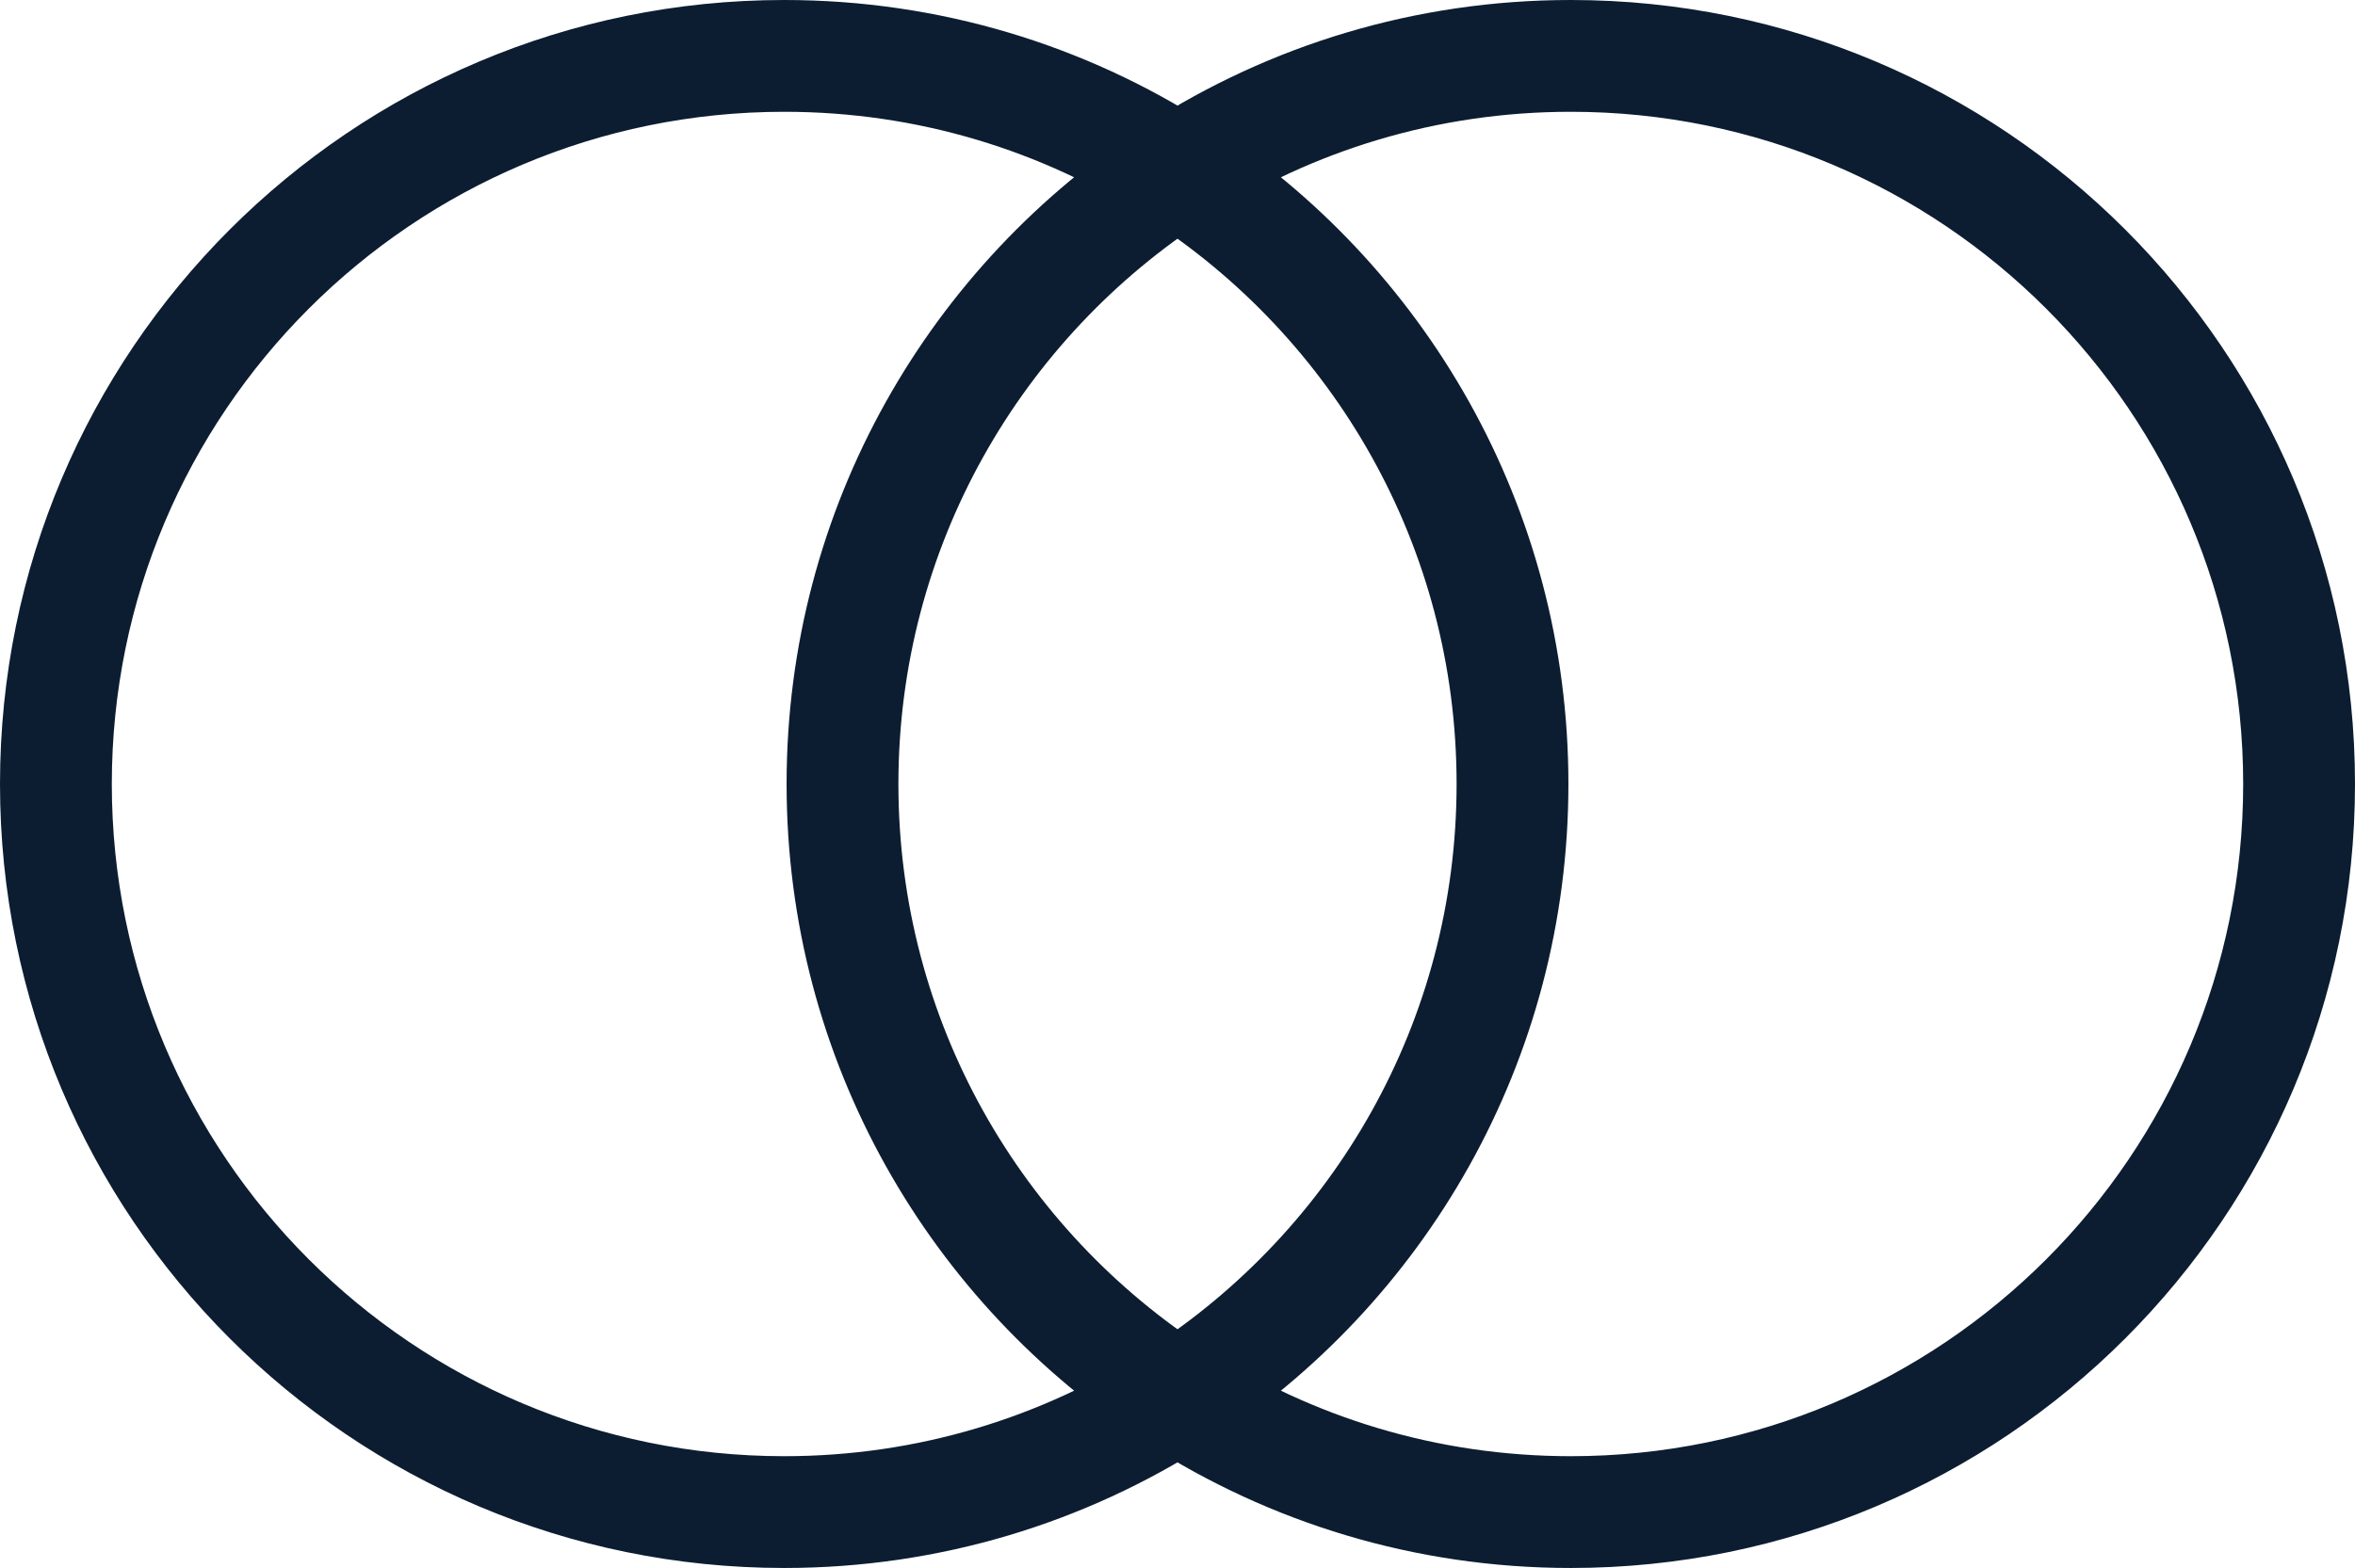
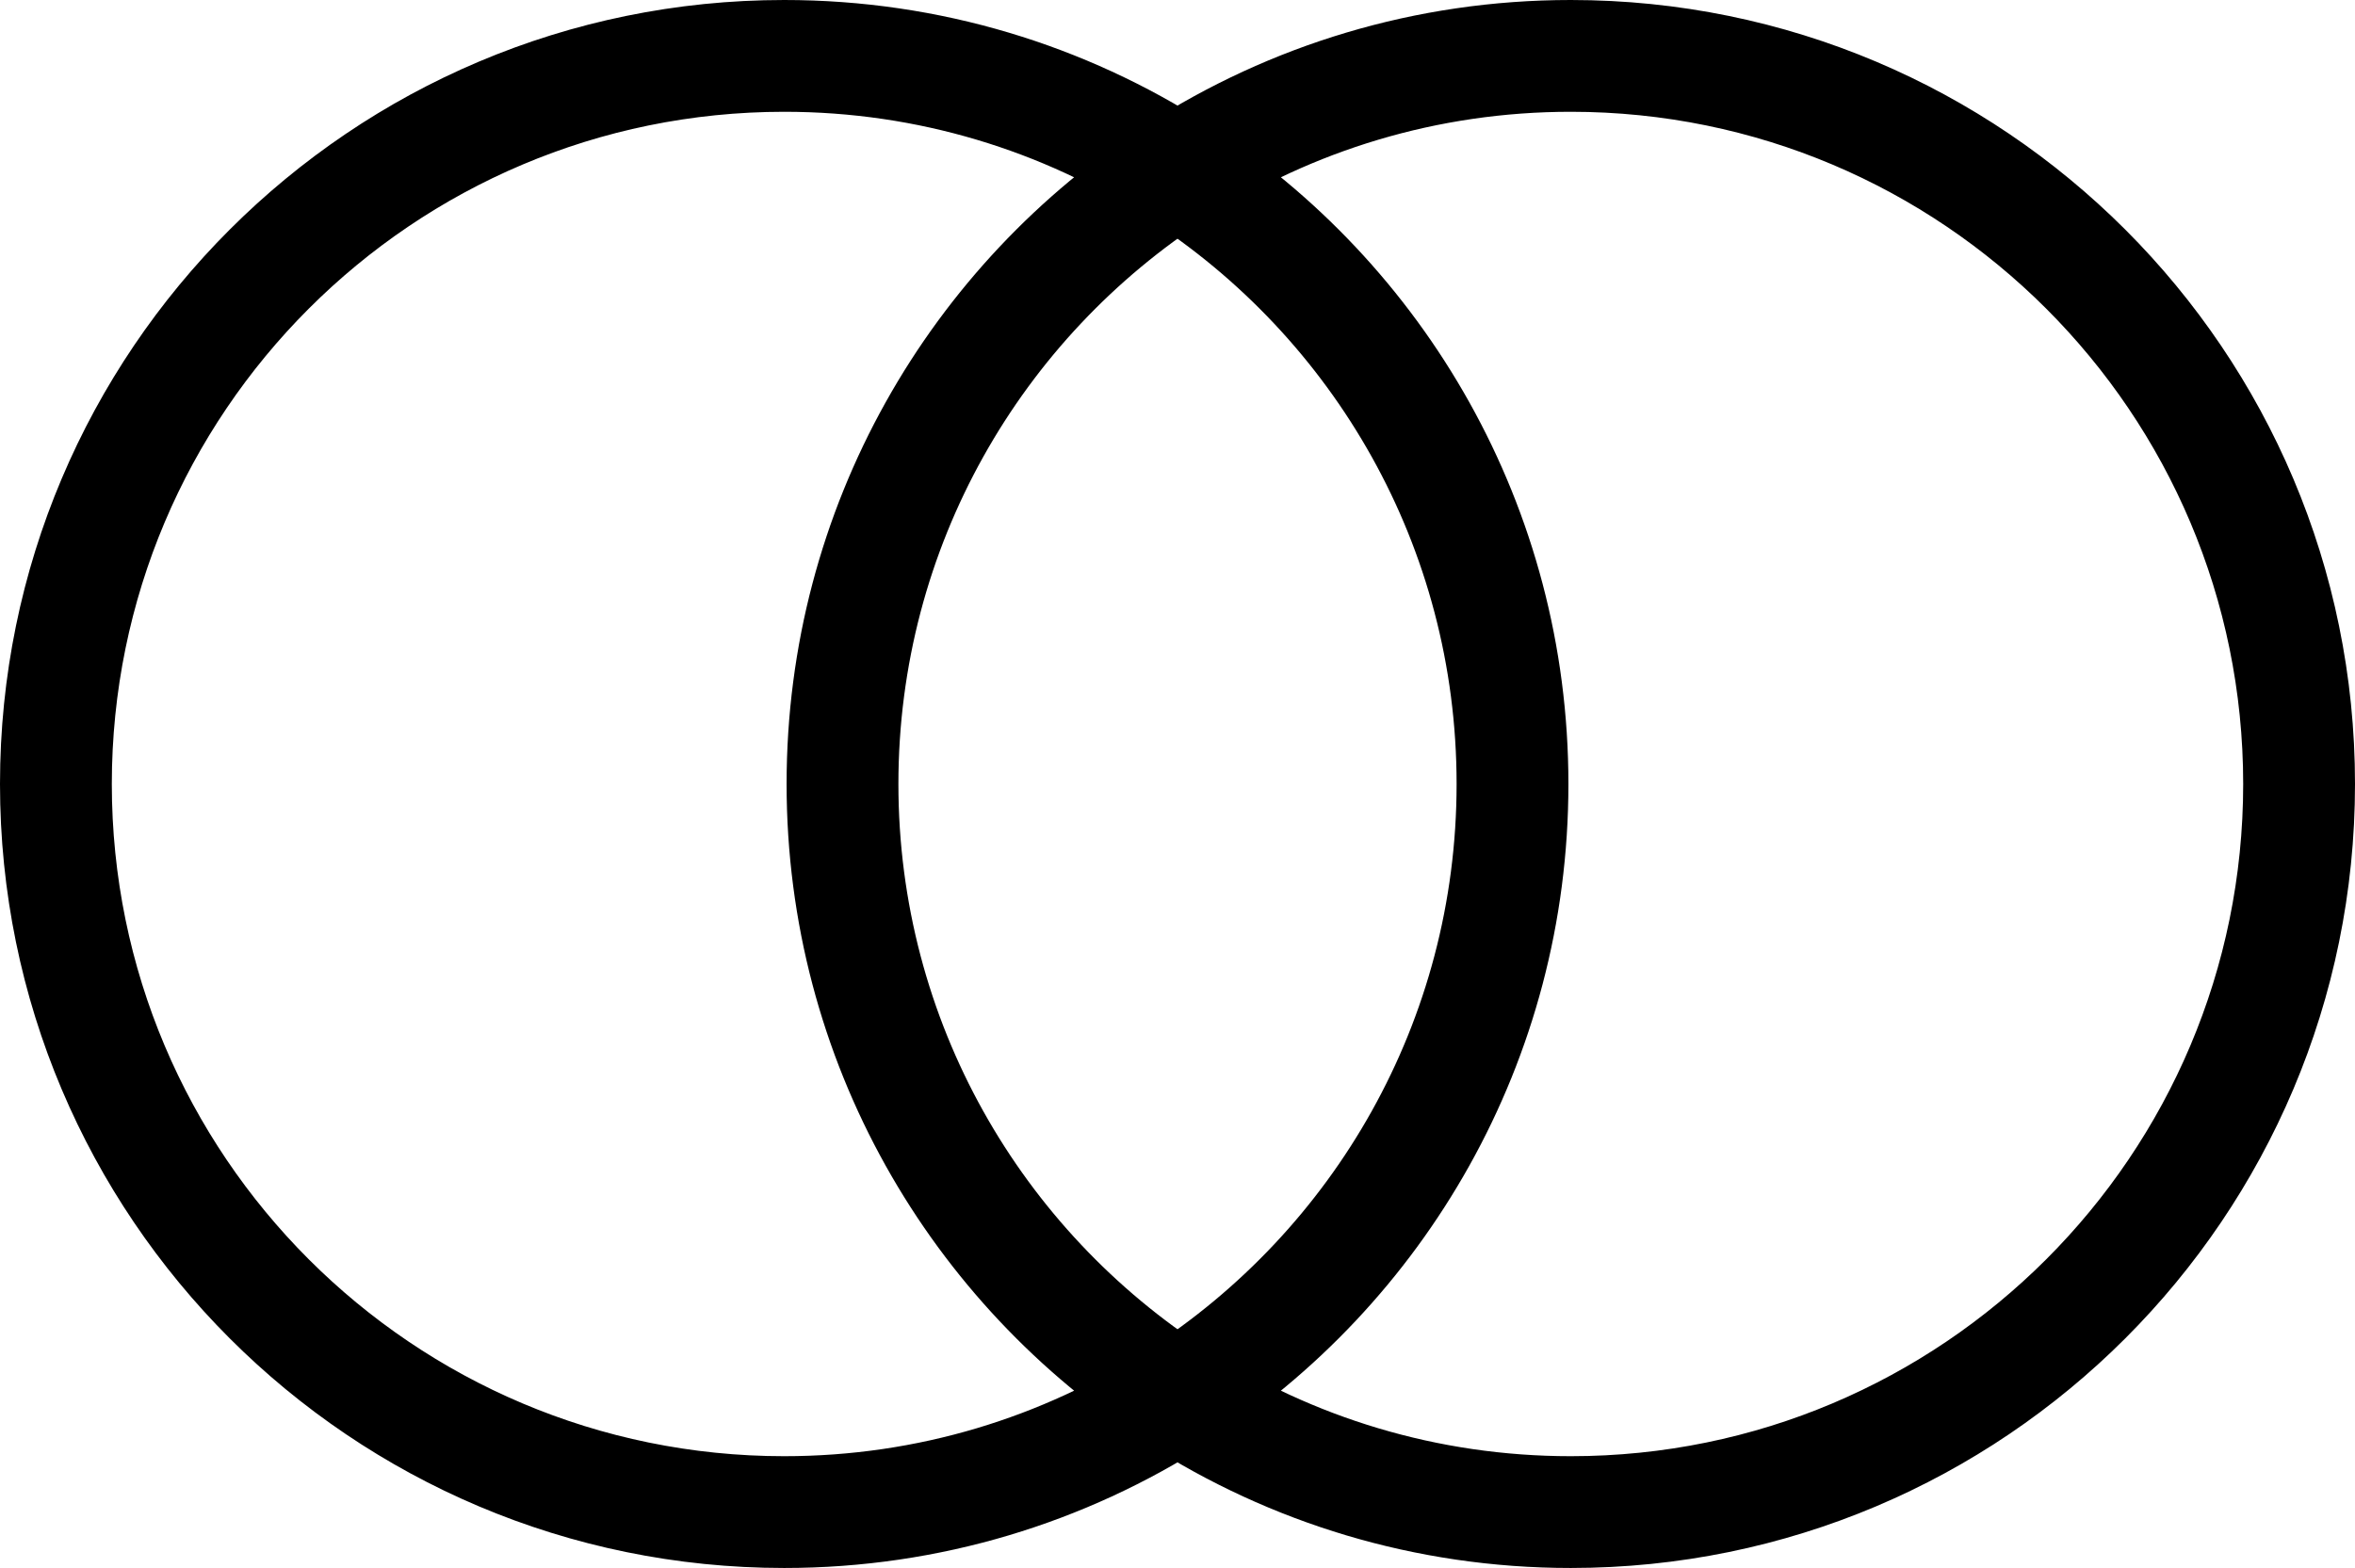
<svg xmlns="http://www.w3.org/2000/svg" preserveAspectRatio="none" overflow="visible" style="display: block;" width="63.184" height="42.08" viewBox="0 0 63.184 42.08" fill="none">
-   <g id="Exclude" style="mix-blend-mode:darken">
-     <path d="M21.04 1.5L21.04 0H21.04V1.5ZM22.604 21.04H21.104V21.04L22.604 21.04ZM21.04 40.58V42.08H21.04L21.04 40.58ZM1.5 21.04H0V21.04L1.5 21.04ZM42.144 1.5L42.144 0H42.144V1.5ZM61.684 21.04L63.184 21.04V21.04H61.684ZM42.144 40.58V42.08H42.144L42.144 40.58ZM40.58 21.04L42.08 21.04V21.04H40.58ZM21.04 1.5L21.04 3C24.631 3 27.972 4.047 30.781 5.853L31.592 4.591L32.403 3.329C29.125 1.222 25.223 8.82149e-06 21.04 0L21.04 1.5ZM31.592 4.591L30.781 3.329C24.963 7.069 21.104 13.603 21.104 21.04H22.604H24.104C24.104 14.667 27.407 9.064 32.403 5.853L31.592 4.591ZM22.604 21.04L21.104 21.04C21.104 28.477 24.963 35.01 30.781 38.75L31.592 37.488L32.403 36.227C27.407 33.015 24.104 27.413 24.104 21.04L22.604 21.04ZM31.592 37.488L30.781 36.227C27.972 38.032 24.631 39.08 21.04 39.08L21.04 40.58L21.04 42.08C25.223 42.08 29.125 40.857 32.403 38.75L31.592 37.488ZM21.04 40.58V39.08C11.077 39.08 3 31.003 3 21.04L1.5 21.04L0 21.04C2.44379e-05 32.66 9.42 42.08 21.04 42.08V40.58ZM1.5 21.04H3C3 11.077 11.077 3 21.04 3V1.5V0C9.42 0 0 9.42 0 21.04H1.5ZM42.144 1.5L42.144 3C52.107 3 60.184 11.077 60.184 21.04H61.684H63.184C63.184 9.42 53.764 2.44379e-05 42.144 0L42.144 1.5ZM61.684 21.04L60.184 21.04C60.184 31.003 52.107 39.08 42.144 39.08L42.144 40.58L42.144 42.08C53.764 42.08 63.184 32.66 63.184 21.04L61.684 21.04ZM42.144 40.58V39.08C38.553 39.08 35.212 38.032 32.403 36.227L31.592 37.488L30.781 38.75C34.059 40.857 37.961 42.08 42.144 42.08V40.58ZM31.592 37.488L32.403 38.75C38.221 35.01 42.08 28.477 42.08 21.04L40.58 21.04L39.08 21.04C39.08 27.413 35.776 33.015 30.781 36.227L31.592 37.488ZM40.58 21.04H42.08C42.08 13.604 38.221 7.069 32.403 3.329L31.592 4.591L30.781 5.853C35.776 9.064 39.08 14.667 39.08 21.04H40.58ZM31.592 4.591L32.403 5.853C35.212 4.047 38.553 3 42.144 3V1.5V0C37.961 0 34.059 1.222 30.781 3.329L31.592 4.591Z" fill="#0C1D31" />
+   <g id="Exclude">
+     <path d="M21.04 1.5L21.04 0H21.04V1.5ZM22.604 21.04H21.104V21.04L22.604 21.04ZM21.04 40.58V42.08H21.04L21.04 40.58ZM1.5 21.04H0V21.04L1.5 21.04ZM42.144 1.5L42.144 0H42.144V1.5ZM61.684 21.04L63.184 21.04V21.04H61.684ZM42.144 40.58V42.08H42.144L42.144 40.58ZM40.58 21.04L42.08 21.04V21.04H40.58ZM21.04 1.5L21.04 3C24.631 3 27.972 4.047 30.781 5.853L31.592 4.591L32.403 3.329C29.125 1.222 25.223 8.82149e-06 21.04 0L21.04 1.5ZM31.592 4.591L30.781 3.329C24.963 7.069 21.104 13.603 21.104 21.04H22.604H24.104C24.104 14.667 27.407 9.064 32.403 5.853L31.592 4.591ZM22.604 21.04L21.104 21.04C21.104 28.477 24.963 35.01 30.781 38.75L31.592 37.488L32.403 36.227C27.407 33.015 24.104 27.413 24.104 21.04L22.604 21.04ZM31.592 37.488L30.781 36.227C27.972 38.032 24.631 39.08 21.04 39.08L21.04 40.58L21.04 42.08C25.223 42.08 29.125 40.857 32.403 38.75L31.592 37.488ZM21.04 40.58V39.08C11.077 39.08 3 31.003 3 21.04L1.5 21.04L0 21.04C2.44379e-05 32.66 9.42 42.08 21.04 42.08V40.58ZM1.5 21.04H3C3 11.077 11.077 3 21.04 3V1.5V0C9.42 0 0 9.42 0 21.04H1.5ZM42.144 1.5L42.144 3C52.107 3 60.184 11.077 60.184 21.04H61.684H63.184C63.184 9.42 53.764 2.44379e-05 42.144 0L42.144 1.5ZM61.684 21.04L60.184 21.04C60.184 31.003 52.107 39.08 42.144 39.08L42.144 40.58L42.144 42.08C53.764 42.08 63.184 32.66 63.184 21.04L61.684 21.04ZM42.144 40.58V39.08C38.553 39.08 35.212 38.032 32.403 36.227L31.592 37.488L30.781 38.75C34.059 40.857 37.961 42.08 42.144 42.08V40.58ZM31.592 37.488L32.403 38.75C38.221 35.01 42.08 28.477 42.08 21.04L40.58 21.04L39.08 21.04C39.08 27.413 35.776 33.015 30.781 36.227L31.592 37.488ZM40.58 21.04H42.08C42.08 13.604 38.221 7.069 32.403 3.329L31.592 4.591L30.781 5.853C35.776 9.064 39.08 14.667 39.08 21.04H40.58ZM31.592 4.591L32.403 5.853C35.212 4.047 38.553 3 42.144 3V1.5V0C37.961 0 34.059 1.222 30.781 3.329L31.592 4.591Z" fill="currentColor" />
  </g>
</svg>
